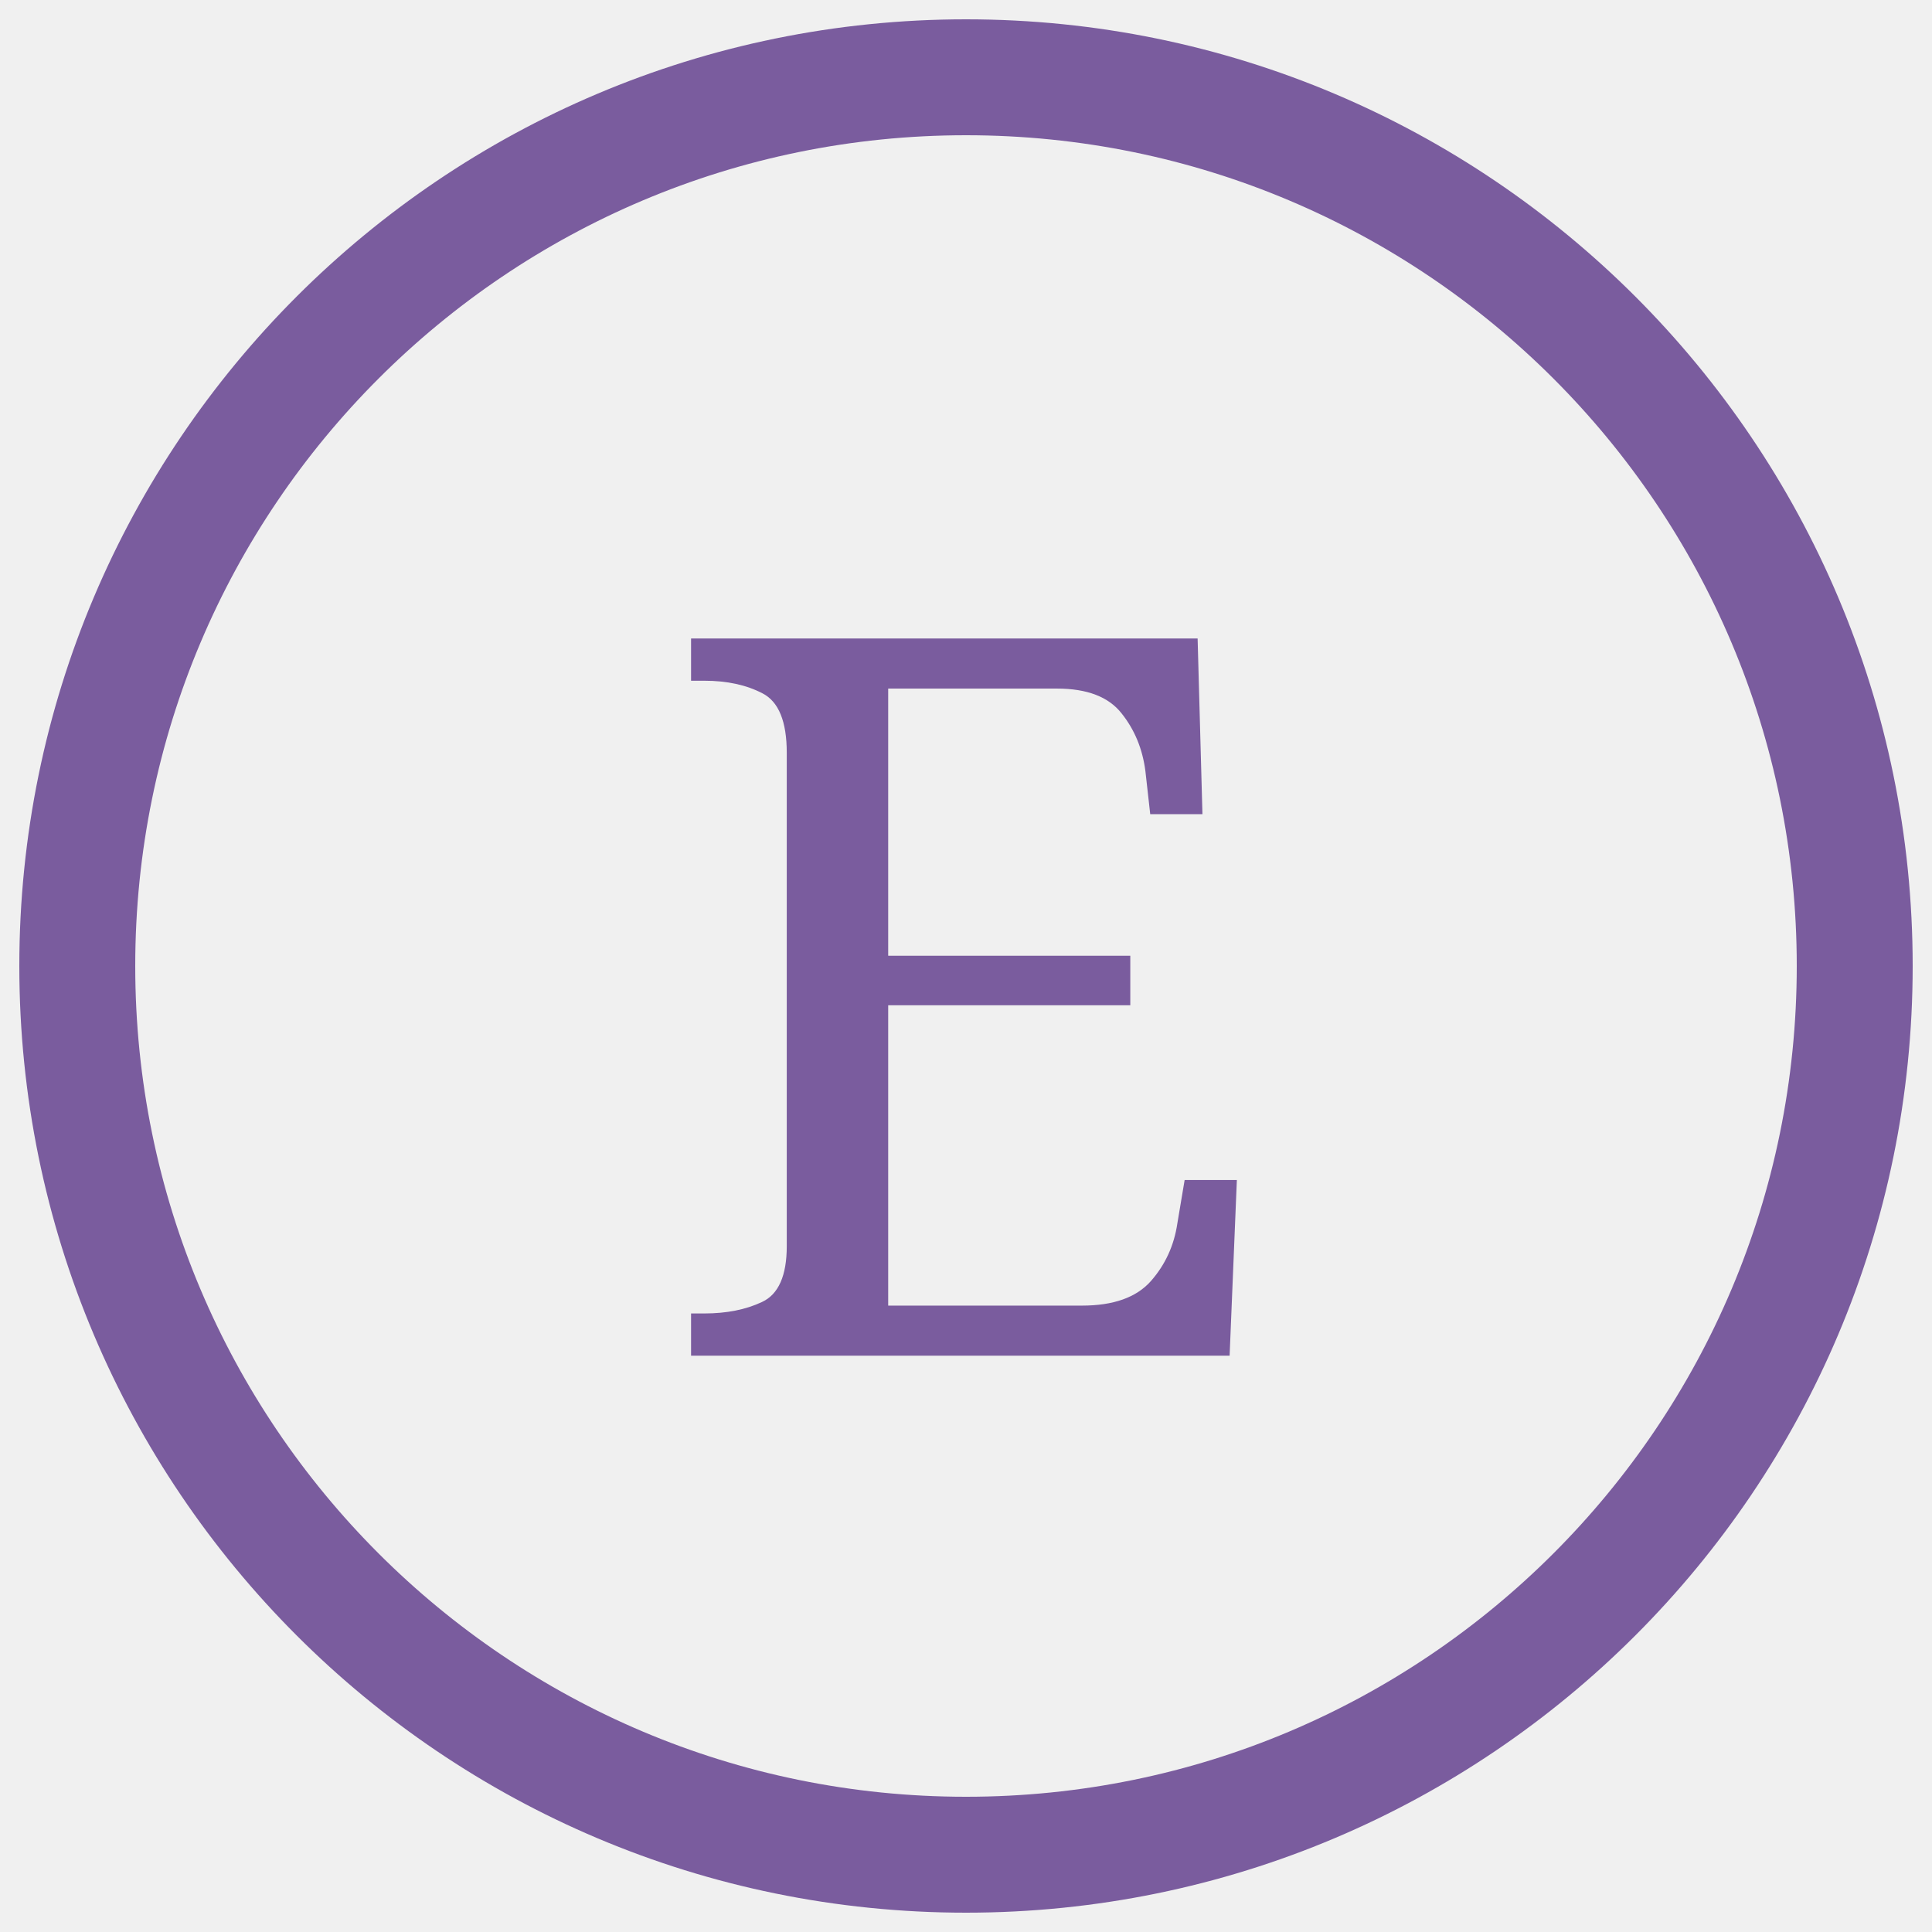
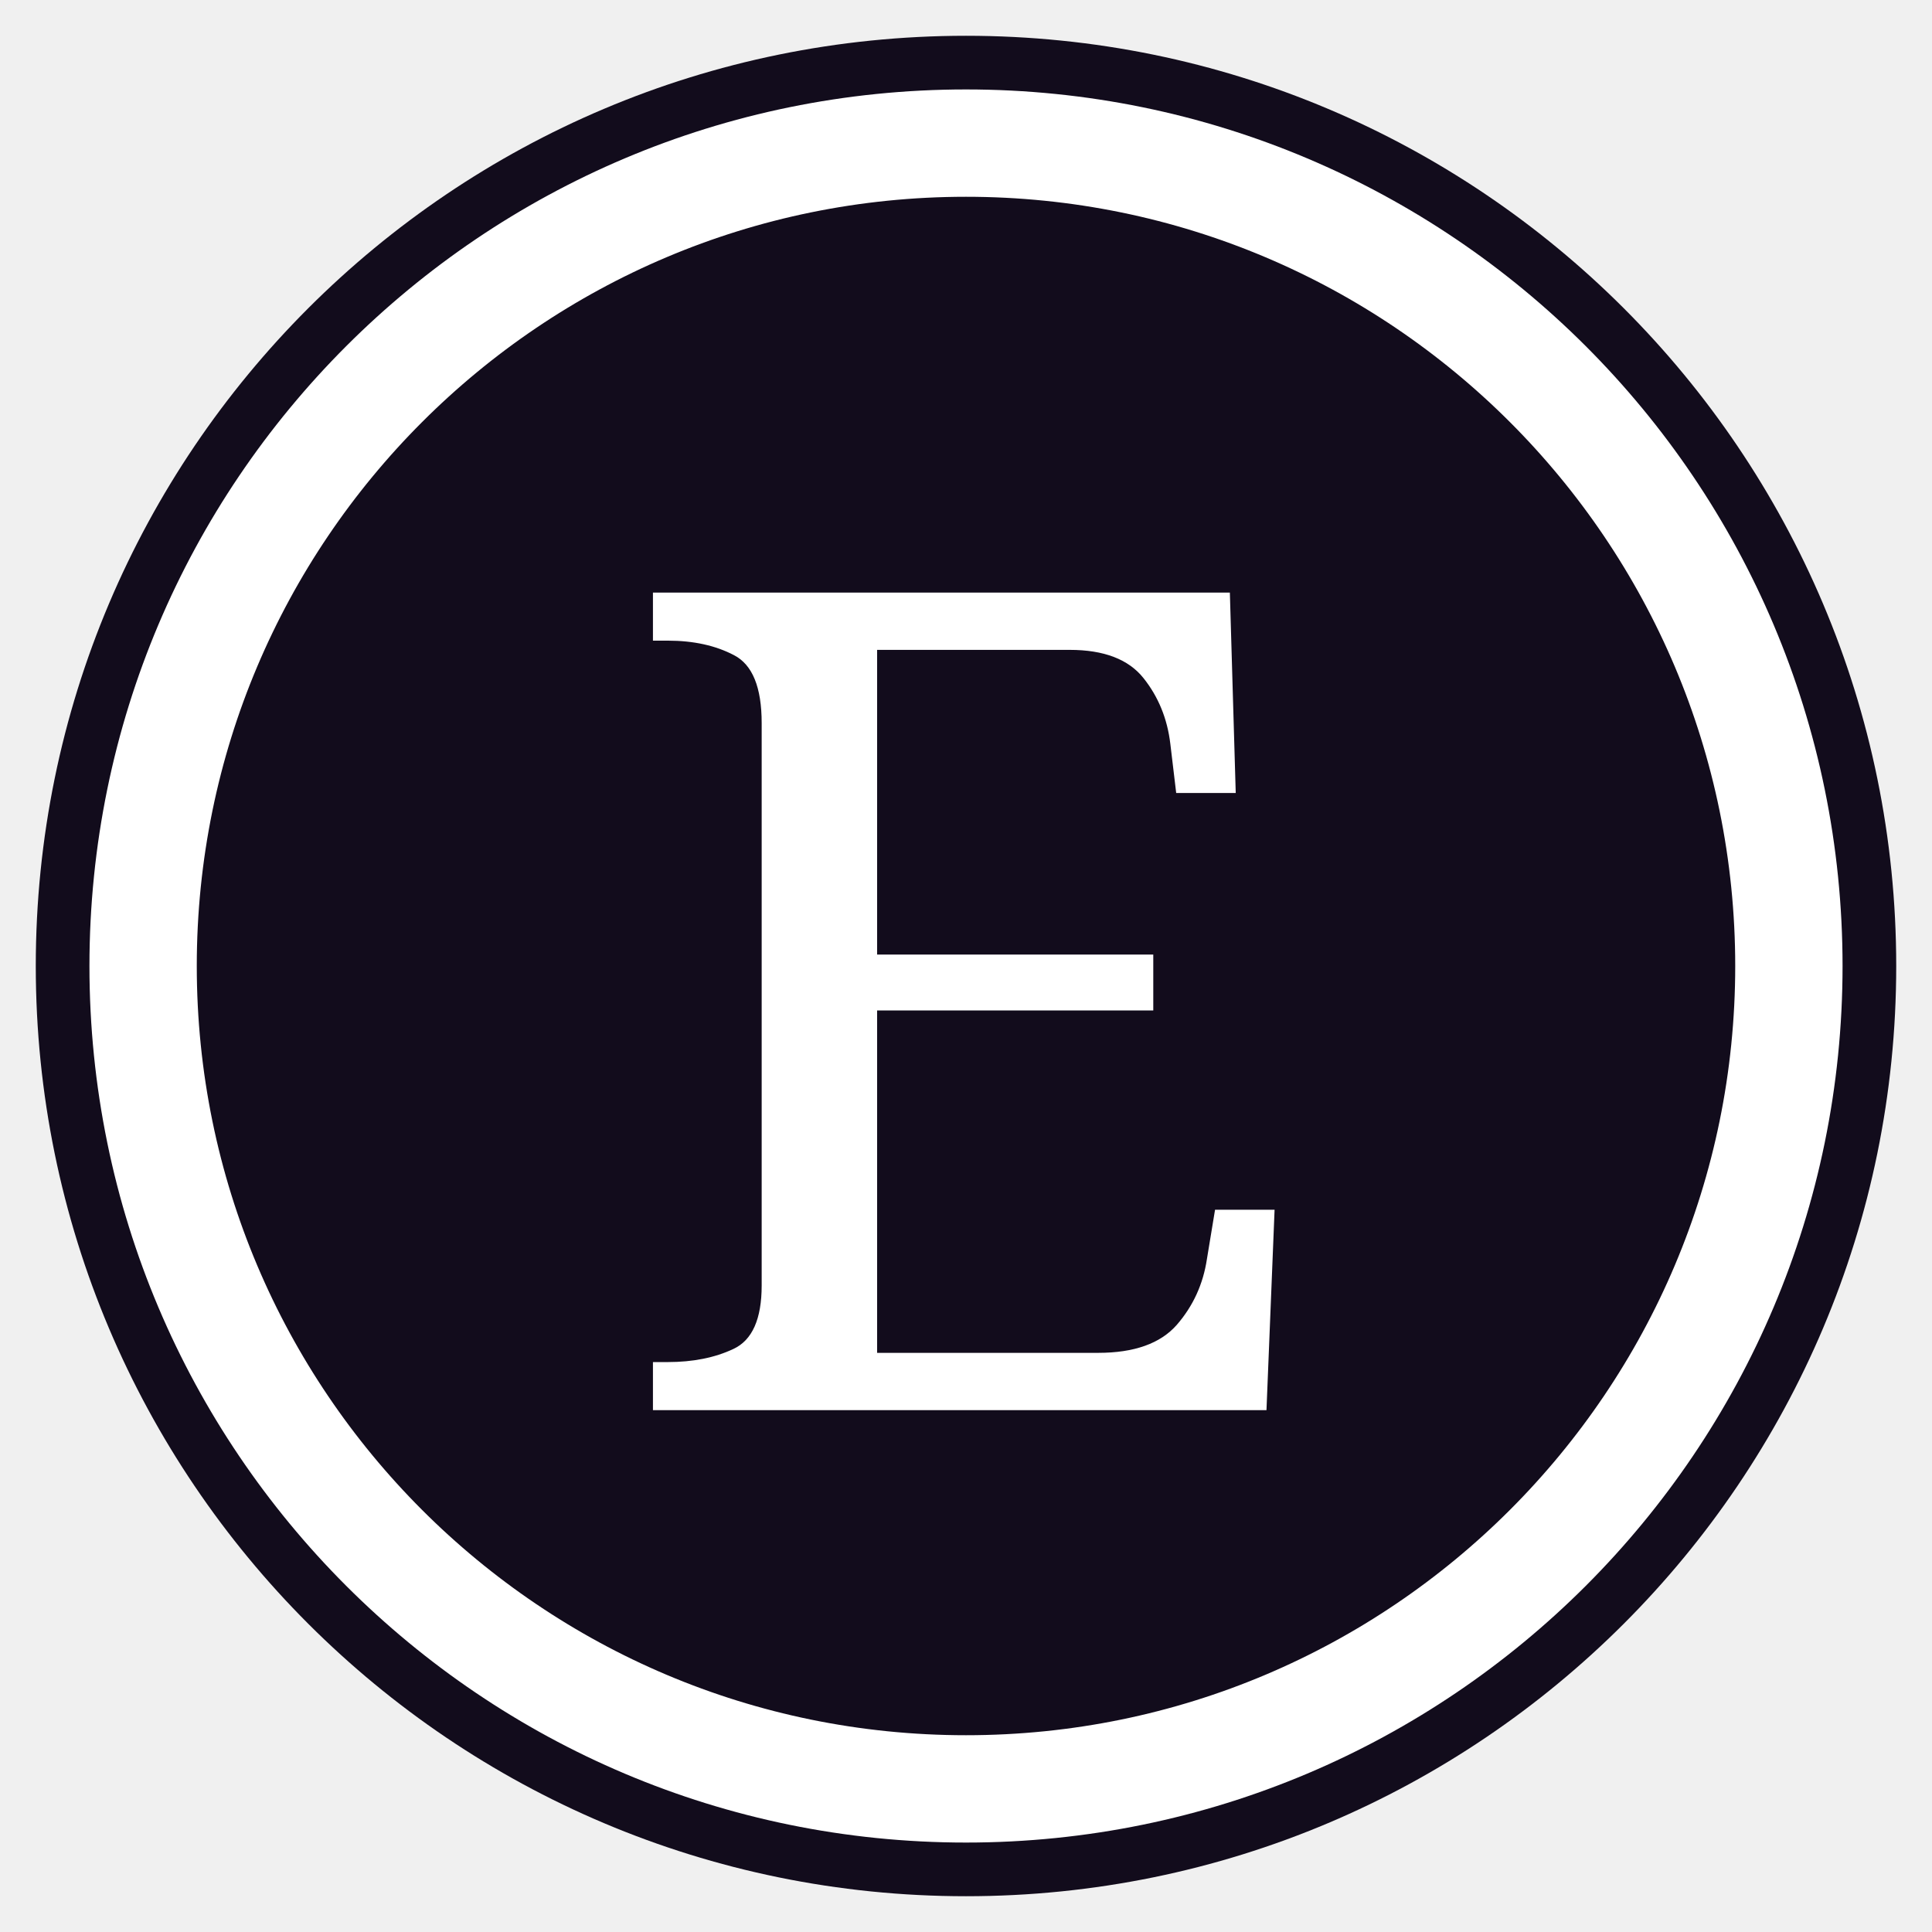
- <svg xmlns="http://www.w3.org/2000/svg" viewBox="0 0 100 100">
-   <circle cx="50" cy="50" r="46" fill="none" stroke="#7a5c9e" stroke-width="6" />
-   <text x="50" y="50" text-anchor="middle" dominant-baseline="central" font-family="serif" font-size="52" fill="#7a5c9e">E</text>
+ <svg xmlns="http://www.w3.org/2000/svg" viewBox="-4 -4 108 108">
+   <circle cx="50" cy="50" r="52" fill="#120c1c" />
+   <circle cx="50" cy="50" r="46" fill="none" stroke="white" stroke-width="6" />
+   <text x="50" y="50" text-anchor="middle" dominant-baseline="central" font-family="serif" font-size="64" fill="white">E</text>
</svg>
